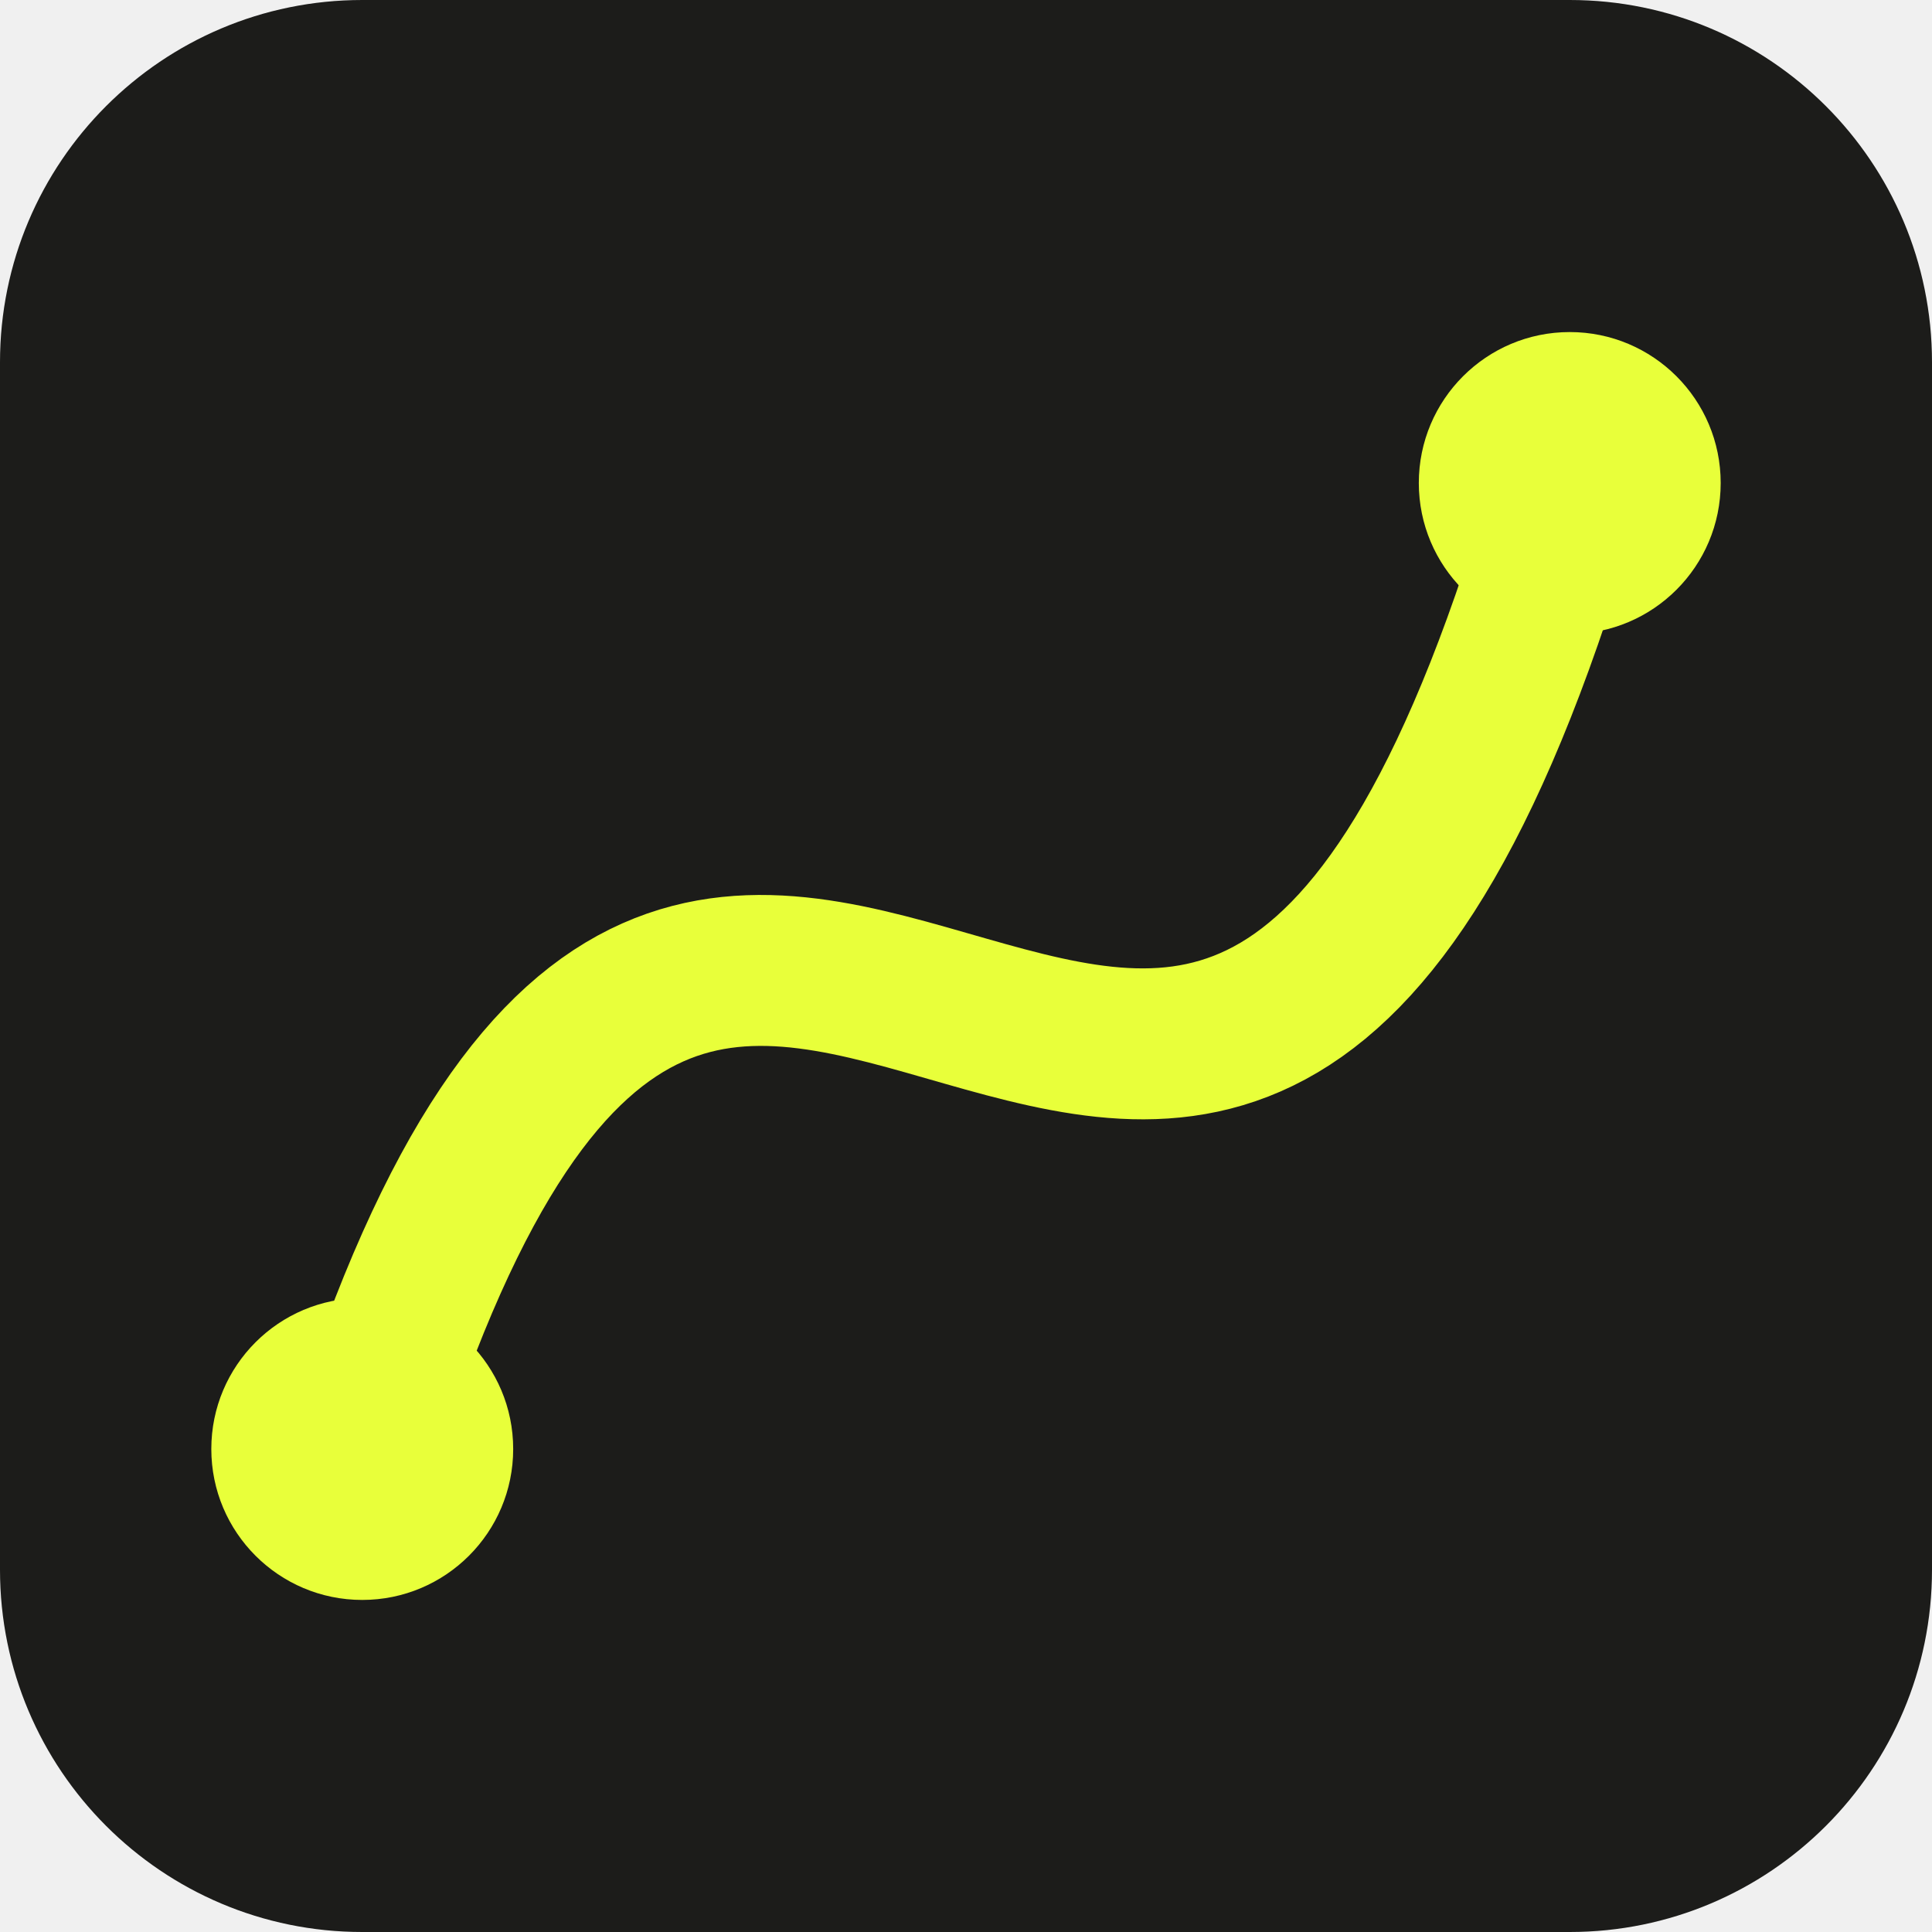
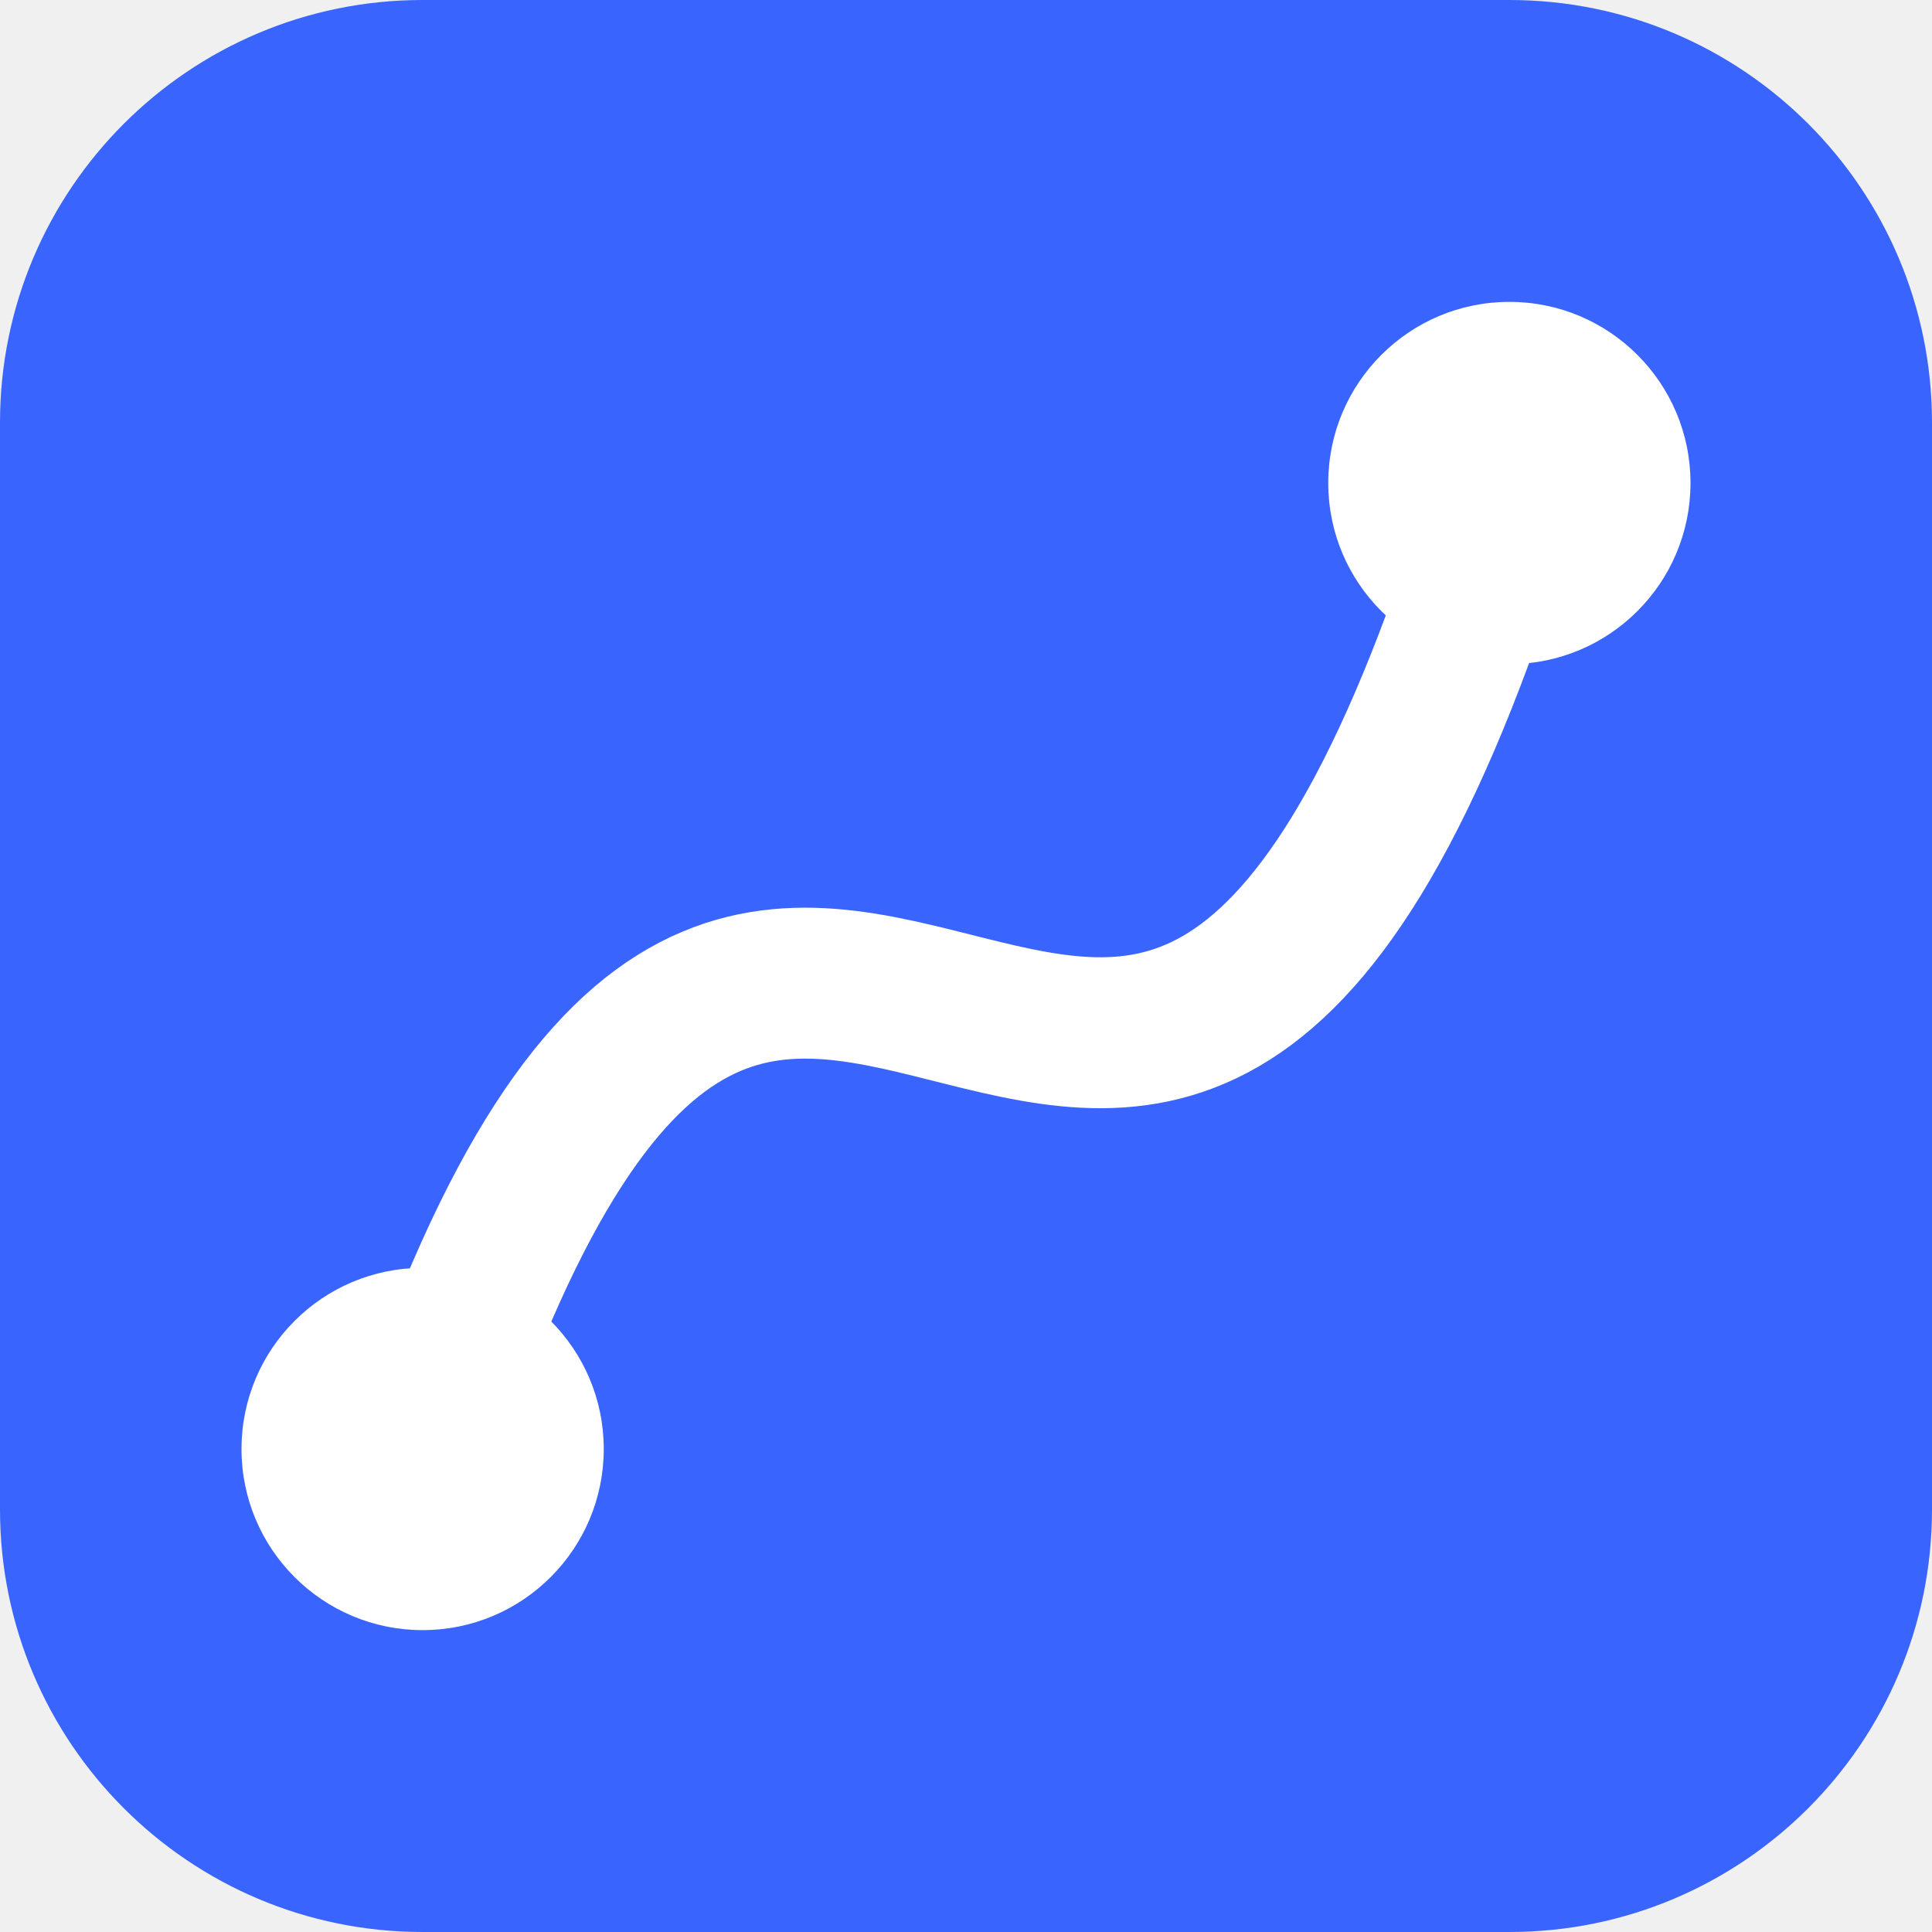
<svg xmlns="http://www.w3.org/2000/svg" viewBox="0 0 64 64">
-   <rect width="64" height="64" rx="12" fill="#1c1c1a" />
-   <path d="M12 48 C 24 10, 40 58, 52 16" fill="none" stroke="#e8ff3a" stroke-width="5" stroke-linecap="round" />
-   <circle cx="12" cy="48" r="5" fill="#e8ff3a" />
-   <circle cx="52" cy="16" r="5" fill="#e8ff3a" />
+   <rect width="64" height="64" rx="14" fill="#3964fe" />
+   <path d="M14 48C26 12 38 56 50 16" fill="none" stroke="#fff" stroke-width="5" stroke-linecap="round" />
+   <circle cx="14" cy="48" r="6" fill="#fff" />
+   <circle cx="50" cy="16" r="6" fill="#fff" />
</svg>
